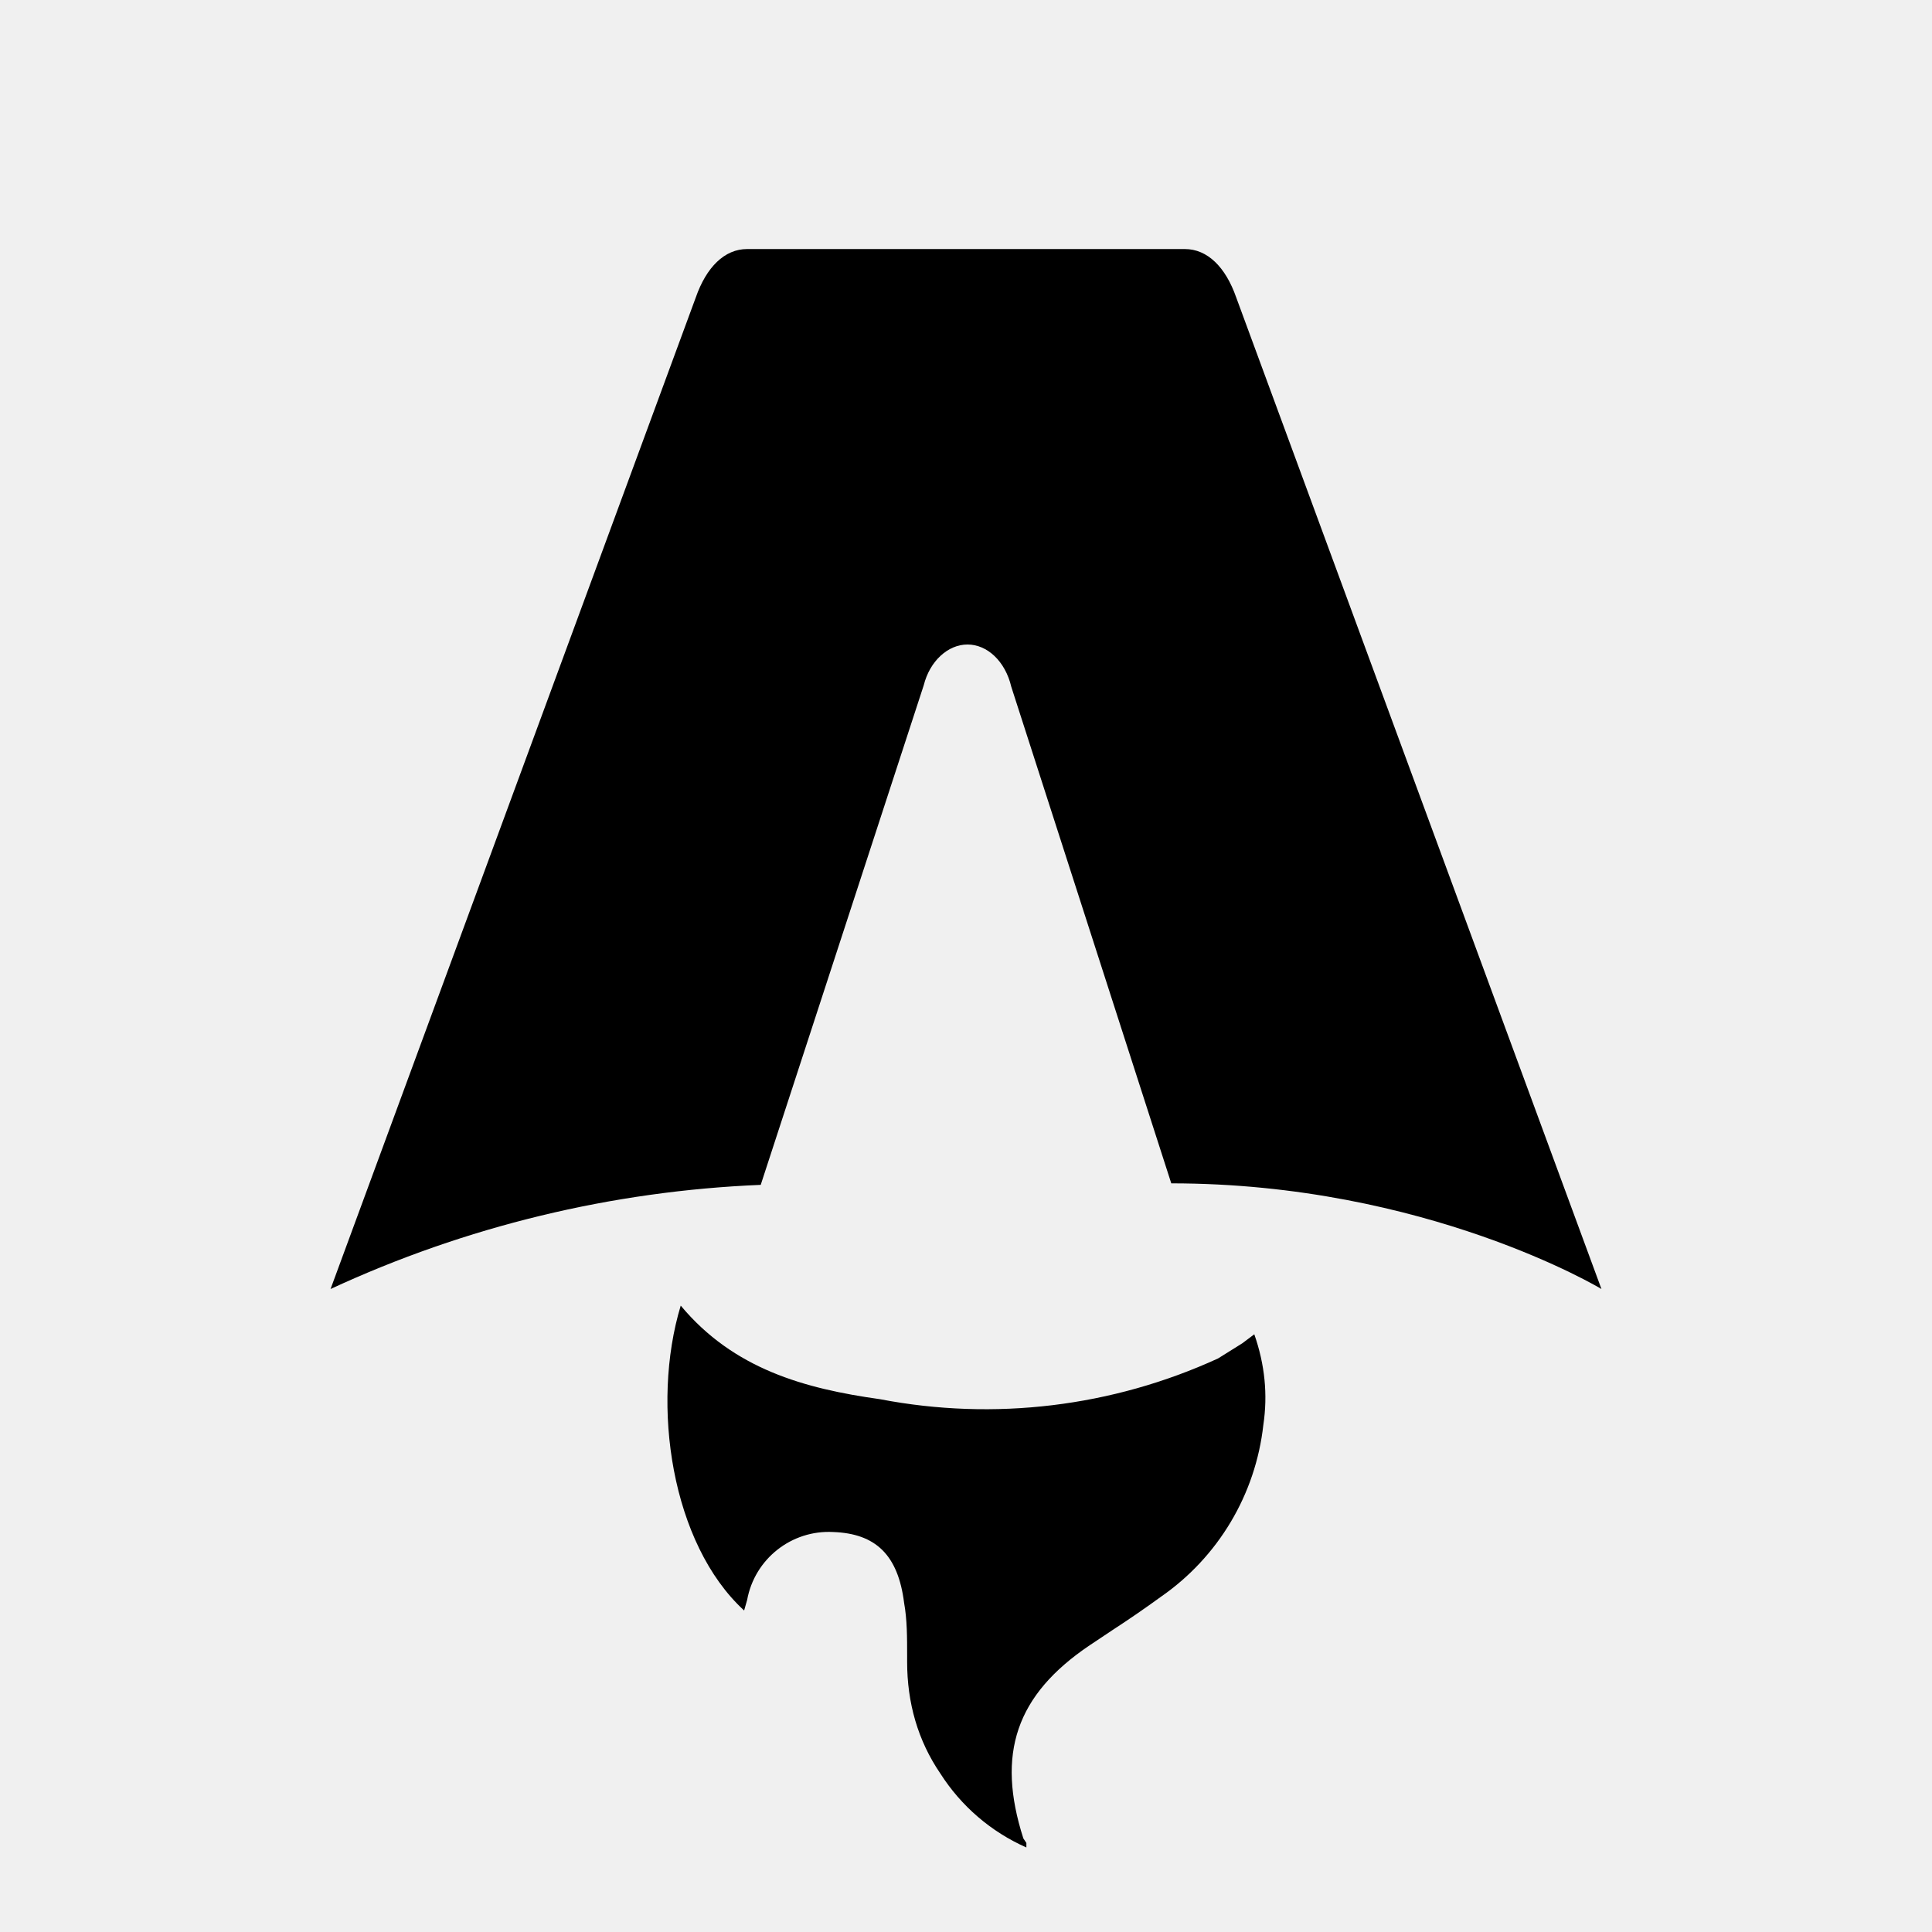
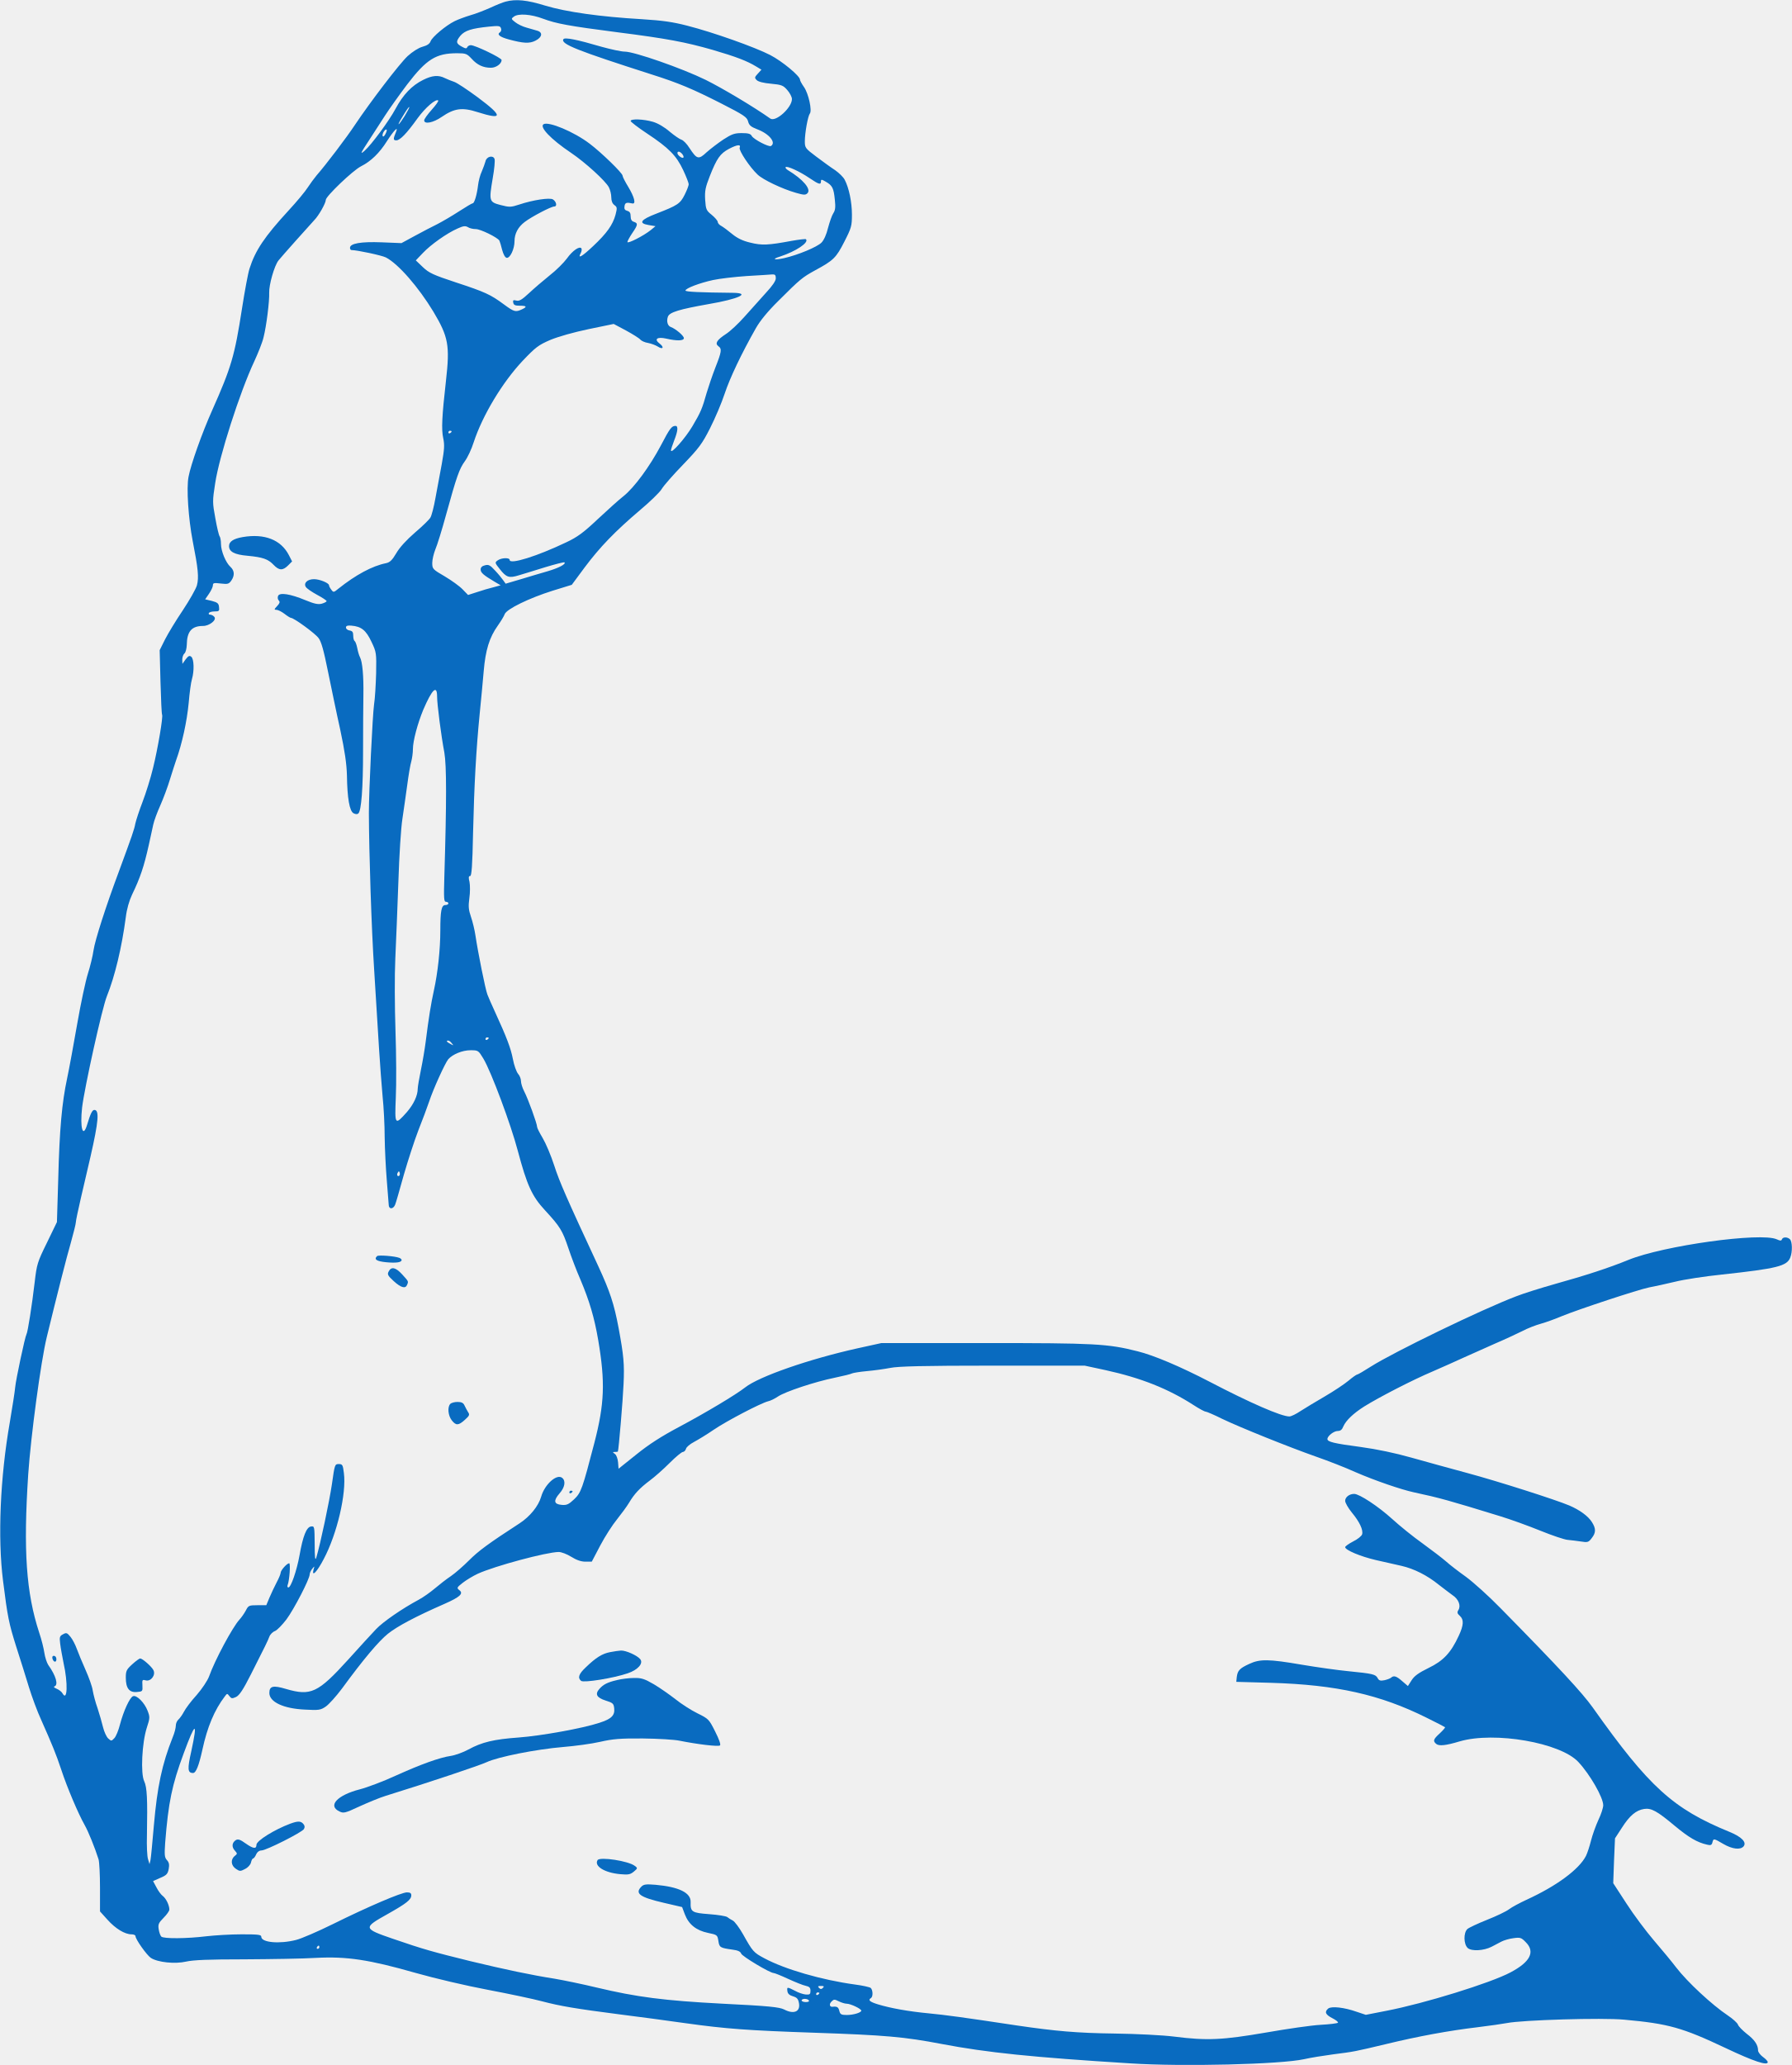
- <svg xmlns="http://www.w3.org/2000/svg" fill="none" viewBox="0 0 128 128">
-   <path d="M50.4 78.5a75.1 75.1 0 0 0-28.5 6.9l24.2-65.7c.7-2 1.9-3.2 3.4-3.2h29c1.5 0 2.7 1.2 3.4 3.2l24.2 65.7s-11.6-7-28.5-7L67 45.5c-.4-1.7-1.6-2.8-2.9-2.8-1.3 0-2.5 1.1-2.9 2.7L50.4 78.5Zm-1.1 28.2Zm-4.2-20.2c-2 6.6-.6 15.8 4.2 20.2a17.5 17.5 0 0 1 .2-.7 5.5 5.5 0 0 1 5.7-4.5c2.8.1 4.3 1.5 4.7 4.7.2 1.1.2 2.3.2 3.5v.4c0 2.7.7 5.2 2.2 7.4a13 13 0 0 0 5.7 4.9v-.3l-.2-.3c-1.8-5.6-.5-9.5 4.4-12.8l1.5-1a73 73 0 0 0 3.2-2.2 16 16 0 0 0 6.8-11.4c.3-2 .1-4-.6-6l-.8.6-1.6 1a37 37 0 0 1-22.4 2.7c-5-.7-9.7-2-13.2-6.2Z" />
-   <style>
-         path { fill: #000; }
-         @media (prefers-color-scheme: dark) {
-             path { fill: #FFF; }
-         }
-     </style>
+ <svg xmlns="http://www.w3.org/2000/svg" version="1.0" width="1111pt" height="1280pt" viewBox="0 0 1111 1280" preserveAspectRatio="xMidYMid meet">
+   <g transform="translate(0,1280) scale(0.1,-0.1)" fill="#096BC0" stroke="none">
+     <path d="M3135 12790 c-16 -4 -59 -21 -95 -38 -36 -16 -92 -38 -125 -47 -33 -10 -76 -26 -96 -36 -55 -27 -139 -98 -149 -124 -6 -17 -22 -27 -51 -35 -25 -7 -61 -30 -92 -58 -51 -48 -230 -282 -327 -427 -51 -77 -179 -246 -237 -312 -15 -18 -40 -52 -55 -75 -15 -24 -68 -88 -119 -143 -149 -162 -206 -247 -242 -360 -9 -27 -30 -140 -47 -250 -45 -290 -66 -362 -184 -627 -64 -143 -133 -338 -147 -413 -14 -71 -1 -260 26 -400 33 -168 39 -224 26 -273 -6 -22 -46 -92 -87 -154 -42 -62 -91 -143 -110 -180 l-34 -68 5 -196 c3 -108 7 -200 10 -204 7 -12 -26 -208 -56 -330 -15 -63 -45 -158 -65 -210 -20 -52 -40 -113 -45 -135 -7 -38 -18 -69 -103 -300 -80 -214 -147 -423 -156 -485 -5 -36 -21 -101 -35 -145 -14 -44 -44 -183 -66 -310 -22 -126 -50 -279 -63 -340 -32 -150 -47 -312 -55 -625 l-8 -265 -62 -128 c-59 -120 -63 -133 -76 -245 -16 -138 -43 -311 -51 -323 -9 -15 -66 -282 -70 -329 -2 -24 -17 -121 -33 -215 -60 -342 -76 -717 -42 -985 28 -223 36 -262 81 -405 27 -82 62 -197 80 -255 18 -58 51 -148 75 -200 70 -158 92 -211 125 -310 35 -107 105 -272 144 -341 24 -42 65 -144 87 -214 5 -16 9 -96 9 -176 l0 -147 46 -51 c50 -56 108 -91 149 -91 14 0 25 -5 25 -11 0 -20 70 -118 95 -135 43 -28 150 -39 219 -23 45 10 138 14 361 14 165 1 365 4 445 9 189 10 329 -11 616 -93 120 -34 311 -79 449 -105 132 -25 283 -57 335 -71 114 -30 209 -46 480 -81 113 -14 298 -39 411 -55 250 -35 389 -45 799 -59 437 -15 555 -25 790 -70 279 -53 558 -82 1170 -120 323 -21 929 -6 1075 26 39 9 120 22 180 30 132 17 129 16 330 64 198 48 388 83 565 104 74 9 157 21 183 26 95 19 590 34 727 21 275 -25 360 -49 629 -176 175 -83 261 -111 261 -87 0 6 -13 20 -30 32 -16 12 -30 30 -30 40 0 35 -22 67 -71 104 -26 21 -51 46 -54 57 -4 10 -31 35 -61 55 -99 66 -252 208 -322 299 -25 33 -86 107 -136 165 -49 57 -127 161 -172 231 l-82 126 5 139 6 139 43 66 c47 74 87 108 137 116 45 7 80 -12 191 -105 87 -72 138 -102 199 -116 23 -6 30 -3 34 14 7 26 8 25 68 -10 55 -32 105 -38 125 -15 21 25 -11 59 -87 90 -350 143 -499 278 -848 771 -65 91 -208 246 -571 615 -73 75 -170 162 -215 195 -45 32 -101 75 -123 95 -23 20 -88 70 -146 112 -58 41 -143 110 -189 152 -86 78 -203 155 -235 155 -30 0 -56 -20 -56 -43 0 -12 19 -45 41 -72 49 -59 72 -109 64 -136 -4 -11 -29 -31 -56 -44 -27 -14 -49 -30 -49 -35 0 -18 95 -58 190 -80 52 -12 124 -28 159 -36 79 -18 161 -60 230 -116 30 -23 69 -53 87 -66 37 -24 53 -65 36 -92 -9 -14 -7 -22 9 -36 26 -23 24 -58 -7 -124 -49 -106 -96 -155 -187 -199 -61 -30 -88 -49 -105 -76 l-23 -36 -35 30 c-36 32 -53 37 -69 22 -6 -5 -24 -12 -42 -16 -25 -5 -34 -2 -42 14 -13 23 -31 27 -181 42 -63 6 -192 24 -287 40 -209 36 -262 36 -328 5 -59 -27 -72 -41 -77 -81 l-3 -30 215 -6 c406 -12 677 -73 964 -216 61 -30 113 -57 115 -59 3 -2 -12 -19 -32 -38 -41 -37 -44 -48 -22 -66 17 -14 59 -10 145 16 216 63 625 -8 736 -128 72 -77 154 -220 154 -268 0 -15 -13 -56 -30 -91 -16 -35 -37 -93 -46 -129 -9 -36 -23 -78 -31 -94 -43 -84 -183 -187 -369 -272 -41 -19 -90 -45 -107 -58 -18 -14 -79 -43 -137 -66 -58 -23 -113 -49 -122 -57 -25 -23 -24 -94 2 -118 24 -21 99 -17 148 8 18 10 45 24 61 32 15 8 49 18 74 21 42 6 49 4 76 -24 61 -60 29 -123 -94 -188 -124 -66 -535 -193 -769 -238 l-128 -25 -57 19 c-76 27 -156 36 -176 20 -25 -21 -17 -38 26 -60 23 -12 38 -24 34 -28 -4 -4 -52 -10 -108 -13 -56 -3 -208 -25 -339 -48 -268 -46 -363 -51 -568 -25 -72 9 -229 17 -370 19 -232 3 -367 15 -605 50 -337 51 -442 65 -545 75 -127 12 -238 32 -317 56 -52 16 -63 27 -43 39 14 9 12 51 -2 63 -7 5 -51 15 -98 21 -205 28 -433 94 -560 162 -68 36 -73 42 -133 149 -23 41 -52 79 -63 85 -12 6 -28 16 -35 22 -8 6 -58 14 -112 18 -108 8 -117 14 -115 75 2 58 -73 94 -217 107 -59 5 -74 3 -88 -11 -43 -43 -11 -66 140 -101 l112 -26 17 -45 c24 -63 71 -100 143 -115 58 -12 59 -13 65 -50 6 -41 11 -43 88 -54 33 -4 49 -12 53 -24 5 -17 179 -121 202 -121 6 0 46 -16 89 -36 44 -20 93 -40 109 -43 23 -5 30 -12 30 -31 0 -21 -4 -25 -29 -23 -15 1 -46 11 -67 23 -49 25 -51 25 -47 -3 2 -15 13 -25 34 -31 26 -8 33 -16 38 -45 8 -51 -33 -68 -92 -37 -30 15 -97 22 -382 36 -364 19 -532 41 -780 100 -91 22 -209 46 -262 55 -141 22 -307 57 -523 109 -231 57 -289 73 -478 138 -186 64 -187 68 -35 153 119 67 148 90 148 117 0 13 -7 18 -27 18 -34 0 -242 -89 -458 -196 -93 -46 -197 -91 -230 -99 -103 -26 -215 -16 -215 20 0 13 -19 15 -122 15 -68 0 -166 -6 -218 -12 -123 -15 -266 -16 -280 -2 -6 6 -13 26 -16 45 -5 30 -1 40 30 71 20 20 36 43 36 51 0 28 -21 70 -41 85 -10 7 -28 31 -39 53 l-21 39 45 20 c38 16 46 24 52 55 5 27 2 41 -11 55 -15 17 -16 31 -11 107 20 252 42 358 115 555 73 198 88 202 47 13 -25 -111 -23 -135 11 -135 18 0 36 45 58 145 30 139 74 245 139 330 14 19 15 19 28 2 12 -16 17 -17 41 -6 21 10 44 44 94 143 88 174 102 202 113 231 5 14 21 30 35 35 13 5 45 38 71 72 48 65 144 251 144 279 0 8 7 24 16 35 15 18 15 18 8 -5 -13 -50 22 -14 63 65 83 156 142 408 125 534 -6 50 -9 55 -32 55 -24 0 -25 -3 -42 -124 -16 -108 -71 -369 -97 -456 -7 -22 -10 -1 -10 83 -1 111 -1 113 -23 110 -28 -4 -50 -60 -71 -179 -17 -94 -53 -199 -69 -199 -5 0 -8 6 -5 14 12 30 19 136 10 136 -14 0 -53 -44 -53 -59 0 -7 -11 -34 -25 -60 -13 -25 -33 -67 -44 -93 l-20 -48 -55 0 c-53 0 -56 -2 -72 -33 -9 -17 -27 -43 -40 -57 -42 -46 -152 -250 -188 -352 -10 -26 -43 -76 -77 -115 -34 -37 -69 -84 -79 -104 -10 -19 -26 -41 -34 -48 -9 -8 -16 -24 -16 -38 0 -13 -8 -45 -19 -71 -67 -168 -96 -307 -117 -547 -9 -104 -18 -201 -21 -215 l-6 -25 -9 30 c-6 17 -9 84 -7 150 4 222 1 296 -17 334 -23 48 -14 237 16 331 20 61 20 67 5 106 -19 50 -68 99 -90 90 -20 -7 -59 -91 -81 -175 -9 -36 -25 -75 -35 -85 -18 -19 -19 -19 -38 -2 -11 10 -25 41 -32 69 -7 29 -22 82 -34 118 -13 36 -26 86 -30 110 -3 24 -24 82 -45 129 -21 47 -45 105 -54 130 -9 25 -26 58 -39 74 -21 26 -26 27 -46 16 -21 -11 -23 -17 -18 -58 3 -26 13 -80 21 -120 28 -124 24 -242 -6 -189 -5 10 -22 23 -36 29 -15 6 -22 12 -14 15 25 9 9 66 -39 133 -9 14 -20 48 -24 75 -4 28 -18 84 -32 125 -81 248 -99 508 -68 982 16 235 78 698 115 850 62 255 123 496 150 588 16 58 30 113 30 122 0 10 14 77 31 150 17 73 44 189 60 258 50 219 56 290 24 290 -13 0 -24 -22 -45 -92 -26 -86 -45 -20 -31 107 15 124 124 618 154 691 49 122 92 300 117 489 6 50 21 102 39 140 50 103 74 175 103 305 10 47 23 105 28 128 5 24 25 78 44 120 19 43 46 115 60 162 15 47 31 99 37 115 38 105 68 243 79 359 5 61 14 127 20 146 15 51 13 125 -4 139 -11 9 -18 6 -35 -16 l-20 -28 -1 26 c0 15 6 32 13 38 8 6 14 30 15 53 1 84 30 118 101 118 39 0 86 37 70 56 -6 8 -18 14 -26 14 -8 0 -11 5 -8 10 3 6 20 10 36 10 27 0 30 3 27 27 -2 23 -10 29 -44 38 l-42 10 24 35 c13 19 24 42 24 52 0 15 7 16 49 11 43 -5 50 -3 65 18 22 32 20 62 -5 85 -29 26 -59 98 -59 143 0 20 -4 41 -8 46 -5 6 -17 56 -27 113 -18 97 -18 107 -1 216 25 167 153 565 242 755 24 52 51 119 58 150 18 71 37 224 35 276 -2 49 32 169 58 201 18 23 187 212 222 250 27 27 71 105 71 125 0 22 167 182 218 208 62 31 115 83 161 156 41 64 72 97 57 59 -19 -45 -19 -54 1 -54 23 0 64 42 132 137 48 66 114 123 128 110 3 -4 -15 -29 -41 -58 -25 -28 -46 -57 -46 -65 0 -26 56 -15 108 21 79 54 127 61 223 30 158 -50 159 -26 2 91 -65 48 -131 92 -148 97 -16 5 -42 16 -57 23 -39 20 -78 17 -134 -11 -71 -35 -125 -92 -172 -180 -41 -76 -149 -222 -192 -260 -30 -26 -25 -15 31 70 25 39 68 105 95 147 27 42 89 129 138 194 120 157 179 194 310 194 54 0 61 -3 90 -34 35 -39 72 -56 120 -56 32 0 66 25 66 48 0 13 -164 92 -191 92 -9 0 -19 -6 -22 -12 -3 -10 -11 -10 -32 2 -38 20 -40 32 -11 68 28 33 70 46 178 57 59 6 69 5 74 -10 4 -10 1 -20 -6 -25 -21 -13 -2 -29 53 -44 92 -25 130 -27 167 -8 42 21 47 52 10 62 -14 4 -44 13 -66 19 -23 6 -54 21 -69 33 -26 20 -27 22 -9 35 28 21 107 15 181 -13 83 -31 160 -45 461 -84 307 -39 422 -61 590 -109 147 -43 214 -69 270 -103 l33 -20 -22 -24 c-21 -23 -22 -26 -7 -41 11 -10 43 -18 89 -22 64 -6 75 -10 100 -39 16 -18 29 -43 29 -56 0 -53 -100 -144 -134 -121 -103 73 -298 189 -401 240 -147 72 -443 175 -501 175 -22 0 -86 14 -144 30 -153 45 -229 60 -237 47 -18 -30 84 -70 552 -220 161 -51 251 -89 428 -179 139 -71 158 -84 165 -110 6 -24 17 -34 56 -49 75 -28 120 -83 86 -104 -13 -8 -107 41 -119 62 -7 14 -22 18 -63 18 -45 0 -62 -7 -112 -39 -33 -22 -79 -57 -104 -79 -51 -48 -61 -45 -107 25 -16 26 -39 49 -50 52 -11 3 -44 26 -73 50 -32 28 -73 52 -104 61 -58 17 -138 20 -138 5 0 -5 45 -40 101 -77 136 -90 183 -138 225 -228 19 -40 34 -80 34 -87 0 -8 -11 -37 -25 -65 -28 -56 -44 -66 -175 -117 -99 -38 -114 -60 -48 -71 l42 -7 -29 -24 c-45 -36 -145 -87 -145 -74 0 6 14 31 30 55 35 51 37 61 10 70 -14 4 -20 15 -20 35 0 20 -6 29 -21 33 -15 4 -20 12 -17 29 3 22 13 25 48 17 25 -6 13 40 -25 103 -19 31 -35 62 -35 69 0 16 -133 145 -205 199 -96 73 -254 139 -285 120 -27 -17 45 -93 170 -177 89 -60 215 -175 235 -214 8 -15 15 -43 15 -62 0 -23 7 -39 19 -48 18 -13 18 -18 7 -61 -17 -62 -54 -114 -138 -193 -70 -66 -98 -82 -78 -45 6 11 8 25 5 30 -11 17 -55 -13 -90 -62 -19 -26 -67 -74 -107 -105 -40 -32 -97 -81 -128 -110 -44 -41 -61 -51 -79 -46 -19 5 -22 2 -19 -13 3 -15 12 -19 41 -19 43 0 47 -7 12 -23 -39 -18 -48 -15 -112 32 -81 60 -115 76 -298 136 -139 46 -165 58 -203 94 l-44 42 44 46 c48 51 149 123 216 152 35 16 47 17 63 8 10 -7 32 -12 49 -12 29 0 133 -51 146 -71 3 -6 11 -31 17 -57 8 -29 18 -48 28 -50 21 -4 49 54 49 103 0 47 22 88 63 119 43 33 164 96 183 96 20 0 14 30 -8 44 -20 12 -122 -3 -209 -32 -52 -17 -60 -17 -115 -3 -72 19 -73 24 -49 167 10 56 15 110 11 119 -9 25 -50 15 -56 -15 -4 -14 -14 -42 -23 -63 -10 -20 -20 -59 -23 -85 -7 -59 -23 -112 -33 -112 -5 0 -43 -23 -85 -50 -43 -28 -103 -63 -134 -79 -31 -15 -94 -48 -140 -73 l-83 -45 -123 5 c-129 5 -196 -7 -196 -34 0 -8 4 -14 9 -14 34 0 189 -33 214 -46 77 -40 202 -184 294 -336 93 -156 103 -208 78 -428 -25 -221 -29 -301 -17 -356 9 -42 7 -70 -9 -160 -11 -60 -29 -154 -39 -210 -10 -56 -24 -111 -32 -123 -7 -12 -50 -54 -96 -93 -52 -45 -95 -92 -115 -127 -26 -44 -40 -57 -64 -62 -85 -17 -187 -72 -295 -158 -29 -24 -31 -24 -44 -6 -8 10 -14 22 -14 27 0 14 -58 38 -93 38 -41 0 -66 -24 -51 -48 6 -10 37 -31 70 -49 32 -17 59 -35 59 -39 0 -4 -13 -11 -30 -16 -23 -6 -46 -1 -102 22 -94 39 -160 49 -169 26 -4 -10 -2 -22 5 -29 8 -8 5 -17 -11 -34 -19 -20 -19 -23 -4 -23 9 0 32 -11 50 -25 18 -14 36 -25 40 -25 18 0 150 -96 171 -125 17 -22 32 -76 58 -205 20 -96 53 -259 76 -361 29 -136 40 -213 42 -285 2 -142 16 -222 41 -235 13 -7 24 -7 30 -1 18 18 29 151 29 387 0 132 1 287 2 345 2 121 -6 208 -21 236 -6 11 -13 36 -17 57 -4 20 -11 40 -16 43 -5 3 -9 18 -9 34 0 22 -5 29 -23 32 -12 2 -22 10 -22 18 0 11 9 14 33 12 62 -5 91 -28 125 -100 31 -65 31 -70 29 -195 -2 -70 -7 -158 -13 -195 -9 -64 -32 -535 -32 -672 1 -249 16 -714 33 -975 11 -170 24 -389 30 -485 6 -96 16 -229 22 -295 7 -66 13 -181 13 -255 1 -74 7 -193 13 -265 6 -71 11 -140 12 -152 0 -30 28 -30 40 0 5 12 29 96 54 186 26 90 66 213 90 275 24 61 54 140 66 176 27 82 99 239 119 264 27 31 88 56 138 56 48 0 49 -1 80 -52 49 -82 170 -407 213 -570 57 -214 88 -283 169 -370 94 -102 108 -125 145 -235 18 -54 51 -141 74 -193 57 -135 87 -237 111 -377 44 -260 39 -394 -24 -637 -74 -284 -82 -308 -125 -349 -34 -32 -46 -38 -78 -35 -48 4 -52 26 -13 71 33 37 40 77 17 96 -33 28 -109 -39 -131 -117 -17 -58 -69 -122 -133 -164 -193 -125 -256 -172 -312 -228 -36 -36 -87 -81 -115 -100 -27 -18 -72 -53 -99 -76 -27 -23 -72 -55 -100 -70 -101 -54 -222 -137 -265 -183 -24 -25 -102 -110 -173 -189 -187 -206 -231 -226 -385 -181 -80 24 -103 18 -103 -25 0 -56 88 -97 220 -103 87 -5 98 -3 130 19 19 13 64 63 100 111 134 183 227 293 285 340 59 47 172 107 350 185 98 43 121 65 92 86 -16 13 -15 16 22 45 22 17 63 42 93 56 108 49 426 134 502 135 16 0 51 -13 78 -30 32 -20 61 -30 87 -30 l40 0 53 101 c29 55 76 128 104 162 27 34 61 80 74 102 32 54 65 90 129 138 30 22 85 71 122 108 38 38 75 69 83 69 7 0 16 9 19 19 2 11 25 30 50 43 24 13 79 46 121 75 82 56 294 166 338 177 15 3 43 17 62 30 45 30 228 91 351 116 53 11 102 23 108 27 6 3 47 10 91 14 45 4 110 13 146 20 49 10 205 14 635 14 l570 0 130 -28 c219 -48 388 -115 546 -217 34 -22 67 -40 74 -40 6 0 53 -20 103 -45 108 -52 416 -176 587 -236 66 -23 175 -65 241 -95 120 -52 281 -107 359 -124 160 -34 223 -52 535 -148 63 -19 176 -60 250 -90 74 -30 151 -56 170 -57 19 -2 56 -6 81 -10 42 -7 48 -5 67 20 27 34 28 59 2 100 -23 37 -75 75 -140 103 -85 36 -445 151 -635 202 -104 28 -260 71 -345 95 -99 28 -212 52 -315 66 -167 22 -205 32 -205 49 0 19 40 50 64 50 17 0 27 8 35 29 16 36 61 80 131 124 90 56 297 163 420 215 63 28 151 66 195 87 44 20 132 59 195 87 63 27 140 63 170 78 30 16 81 36 114 45 32 9 90 30 130 47 105 43 472 164 541 178 33 6 105 22 160 35 55 14 187 34 294 45 339 37 401 52 421 106 14 35 12 98 -2 112 -16 16 -45 15 -50 0 -4 -10 -10 -10 -32 0 -98 45 -703 -39 -921 -128 -120 -49 -264 -96 -458 -150 -81 -23 -188 -56 -236 -75 -214 -81 -762 -347 -902 -436 -42 -27 -80 -49 -84 -49 -5 0 -29 -17 -54 -38 -25 -21 -91 -65 -146 -97 -55 -32 -123 -73 -151 -91 -28 -19 -59 -34 -70 -34 -50 0 -243 84 -494 215 -183 95 -346 164 -447 189 -186 47 -263 51 -948 51 l-640 0 -150 -33 c-297 -66 -609 -174 -695 -242 -59 -46 -243 -156 -408 -244 -113 -60 -189 -109 -267 -172 l-110 -88 -3 40 c-2 21 -10 45 -19 51 -16 12 -16 13 0 13 9 0 17 1 18 3 5 13 31 320 35 417 6 124 1 178 -31 350 -28 149 -54 226 -124 378 -200 430 -242 526 -275 628 -20 62 -52 137 -71 169 -19 32 -35 63 -35 70 0 20 -56 174 -80 220 -11 21 -20 50 -20 64 0 14 -8 34 -18 45 -10 12 -25 53 -32 91 -13 68 -39 136 -112 295 -19 41 -40 89 -46 105 -13 33 -59 264 -74 365 -5 35 -18 88 -28 117 -15 44 -17 64 -10 116 5 34 5 79 1 100 -7 27 -6 37 4 37 9 0 14 63 18 268 7 298 19 514 41 737 8 83 20 202 25 265 11 130 35 209 88 283 19 27 38 58 42 70 12 32 153 100 296 145 l120 37 80 108 c95 127 189 224 342 354 62 52 123 111 135 131 12 21 72 89 133 152 97 101 118 128 167 225 31 61 72 157 91 215 33 99 104 248 193 405 26 46 73 104 140 170 136 136 149 146 229 190 113 61 129 77 180 177 44 86 47 98 47 168 0 76 -18 165 -45 216 -8 16 -35 42 -59 59 -25 16 -77 54 -117 84 -68 51 -71 55 -71 95 0 52 19 157 31 172 15 18 -8 124 -36 164 -14 20 -25 40 -25 46 0 23 -111 115 -185 153 -95 49 -354 141 -515 182 -89 23 -152 32 -280 40 -259 15 -470 45 -599 84 -113 35 -182 42 -246 25z m-626 -709 c-35 -56 -53 -71 -22 -18 36 59 47 76 51 73 1 -2 -12 -27 -29 -55z m-120 -113 c-8 -14 -14 -18 -17 -10 -4 13 17 46 25 38 3 -2 -1 -15 -8 -28z m2197 -84 c-6 -17 62 -120 111 -166 33 -32 153 -89 237 -113 49 -14 60 -15 72 -3 25 25 -26 86 -122 144 -11 7 -16 15 -13 18 9 9 86 -26 148 -68 59 -40 71 -43 71 -20 0 13 4 13 31 -3 40 -23 48 -40 55 -111 5 -45 3 -65 -9 -83 -9 -13 -23 -54 -33 -91 -10 -42 -26 -77 -41 -92 -27 -27 -144 -76 -231 -96 -63 -14 -80 -7 -25 10 98 32 180 87 160 107 -3 3 -43 -2 -89 -10 -145 -27 -184 -29 -256 -11 -47 11 -80 27 -112 53 -25 21 -55 43 -67 50 -13 6 -23 18 -23 25 0 8 -17 27 -37 44 -34 27 -37 34 -41 94 -3 54 1 76 29 147 43 109 64 139 118 168 52 27 76 30 67 7z m-356 -39 c7 -9 10 -18 7 -22 -8 -7 -37 15 -37 28 0 14 16 11 30 -6z m580 -770 c0 -16 -21 -47 -63 -92 -34 -38 -93 -103 -130 -145 -38 -43 -90 -92 -117 -109 -55 -36 -69 -58 -46 -75 23 -16 20 -34 -19 -133 -19 -49 -43 -120 -54 -157 -27 -96 -36 -118 -88 -206 -44 -74 -133 -175 -133 -150 0 6 9 34 20 62 23 58 26 90 8 90 -24 0 -35 -15 -91 -122 -69 -130 -165 -261 -232 -314 -27 -21 -98 -85 -159 -142 -88 -83 -126 -111 -194 -143 -182 -87 -352 -140 -352 -110 0 16 -52 14 -75 -3 -18 -13 -17 -15 14 -54 40 -51 57 -57 118 -38 26 8 100 30 163 50 63 19 117 33 120 30 10 -11 -37 -35 -105 -55 -38 -11 -113 -33 -165 -49 l-95 -28 -15 21 c-8 12 -31 40 -51 61 -30 33 -40 38 -62 32 -18 -4 -27 -13 -27 -26 0 -20 18 -35 85 -75 l39 -23 -44 -12 c-25 -6 -70 -19 -102 -30 l-56 -18 -34 35 c-18 19 -68 55 -110 80 -76 44 -78 47 -78 84 0 20 9 58 19 83 11 25 41 121 66 213 67 243 83 287 117 334 17 23 42 76 55 118 55 167 178 371 303 504 81 85 98 98 172 130 51 21 143 47 238 67 l155 32 77 -41 c42 -23 82 -48 88 -56 7 -8 28 -18 49 -21 20 -4 46 -14 59 -22 32 -21 42 -5 12 18 -37 28 -16 44 41 31 65 -15 109 -14 109 3 0 15 -51 58 -81 69 -20 7 -28 36 -18 64 10 28 72 46 252 78 188 32 266 69 149 70 -199 2 -292 6 -292 14 0 14 88 47 170 65 41 9 136 20 210 25 74 4 145 9 158 10 17 1 22 -4 22 -24z m-2010 -949 c0 -3 -4 -8 -10 -11 -5 -3 -10 -1 -10 4 0 6 5 11 10 11 6 0 10 -2 10 -4z m-90 -1644 c0 -47 25 -242 45 -347 14 -80 14 -306 0 -767 -4 -136 -3 -158 10 -158 8 0 15 -4 15 -10 0 -5 -8 -10 -19 -10 -24 0 -31 -35 -31 -157 0 -119 -16 -264 -40 -373 -18 -82 -31 -161 -51 -319 -5 -40 -18 -118 -29 -171 -11 -54 -20 -106 -20 -117 0 -44 -25 -97 -67 -146 -75 -84 -76 -82 -69 90 4 81 3 267 -2 413 -5 152 -6 344 -1 450 5 102 13 316 19 475 5 161 16 334 25 390 8 55 22 150 30 210 8 61 19 126 25 145 5 19 10 53 10 76 0 51 29 159 64 244 55 128 86 158 86 82z m320 -2116 c0 -3 -4 -8 -10 -11 -5 -3 -10 -1 -10 4 0 6 5 11 10 11 6 0 10 -2 10 -4z m-229 -33 c13 -15 12 -15 -8 -4 -24 12 -29 21 -14 21 5 0 15 -7 22 -17z m-325 -820 c-10 -10 -19 5 -10 18 6 11 8 11 12 0 2 -7 1 -15 -2 -18z m-496 -4783 c0 -5 -5 -10 -11 -10 -5 0 -7 5 -4 10 3 6 8 10 11 10 2 0 4 -4 4 -10z m3122 -252 c-9 -9 -15 -9 -24 0 -9 9 -7 12 12 12 19 0 21 -3 12 -12z m-22 -32 c0 -3 -4 -8 -10 -11 -5 -3 -10 -1 -10 4 0 6 5 11 10 11 6 0 10 -2 10 -4z m-65 -46 c4 -6 -5 -10 -19 -10 -14 0 -26 5 -26 10 0 6 9 10 19 10 11 0 23 -4 26 -10z m234 -20 c24 0 90 -31 91 -43 0 -12 -48 -27 -90 -27 -34 0 -41 4 -46 25 -6 24 -14 29 -41 26 -20 -3 -24 17 -7 33 14 14 18 14 44 1 16 -8 38 -15 49 -15z" />
+     <path d="M1505 9471 c-58 -10 -85 -28 -85 -56 0 -35 34 -53 115 -60 94 -9 126 -20 160 -55 35 -37 58 -38 91 -5 l25 25 -20 39 c-49 95 -150 135 -286 112z" />
+     <path d="M2338 5014 c-21 -20 -4 -32 56 -38 63 -6 96 -1 96 14 0 4 -6 10 -14 13 -27 11 -131 19 -138 11z" />
+     <path d="M2410 4919 c-10 -18 -6 -26 31 -60 45 -41 73 -49 83 -23 9 22 10 20 -30 64 -40 44 -68 51 -84 19z" />
+     <path d="M2792 4098 c-19 -19 -14 -73 9 -102 26 -33 41 -33 81 3 29 26 31 32 20 48 -6 10 -16 28 -22 41 -7 16 -18 22 -43 22 -18 0 -38 -5 -45 -12z" />
+     <path d="M3530 3549 c0 -5 5 -7 10 -4 6 3 10 8 10 11 0 2 -4 4 -10 4 -5 0 -10 -5 -10 -11z" />
+     <path d="M3782 2559 c-48 -9 -88 -34 -149 -93 -45 -42 -53 -66 -30 -85 16 -13 202 17 289 47 63 21 99 62 77 88 -19 23 -88 54 -119 53 -14 -1 -44 -5 -68 -10z" />
+     <path d="M327 2534 c-8 -8 3 -34 14 -34 11 0 12 27 0 34 -4 3 -11 3 -14 0z" />
+     <path d="M820 2484 c-36 -33 -40 -41 -40 -83 0 -65 21 -93 68 -89 36 3 37 4 35 41 -2 35 -1 37 21 31 32 -8 63 34 47 64 -12 23 -68 72 -82 72 -5 0 -27 -16 -49 -36z" />
+     <path d="M3825 2386 c-59 -14 -84 -27 -108 -54 -30 -33 -18 -55 38 -73 45 -14 50 -19 53 -48 5 -44 -17 -66 -92 -90 -102 -34 -363 -81 -501 -91 -153 -11 -228 -29 -310 -74 -33 -18 -83 -36 -110 -40 -69 -10 -186 -52 -345 -124 -74 -34 -172 -71 -218 -83 -141 -36 -202 -102 -128 -137 26 -13 35 -11 125 31 53 24 125 54 161 65 274 85 584 189 627 209 70 33 307 80 473 94 74 6 178 20 230 32 79 18 124 22 265 21 94 -1 197 -7 229 -14 109 -22 241 -38 250 -29 6 5 -6 39 -30 86 -38 76 -41 79 -110 113 -39 19 -101 59 -137 88 -36 28 -96 70 -133 92 -59 34 -77 40 -124 39 -30 0 -77 -6 -105 -13z" />
+     <path d="M1800 1496 c-99 -37 -210 -106 -210 -131 0 -27 -19 -25 -65 7 -36 26 -49 30 -63 22 -24 -16 -27 -42 -6 -65 16 -18 16 -20 1 -32 -29 -22 -26 -61 7 -82 22 -15 27 -15 55 0 17 8 34 26 37 40 3 14 9 25 13 25 4 0 13 11 19 25 7 16 20 25 34 25 30 1 248 111 262 132 7 12 6 21 -3 32 -16 19 -34 19 -81 2z" />
+     <path d="M3705 1270 c-23 -37 43 -78 139 -87 53 -5 64 -2 86 16 24 20 24 22 6 35 -39 31 -217 58 -231 36z" />
+   </g>
</svg>
